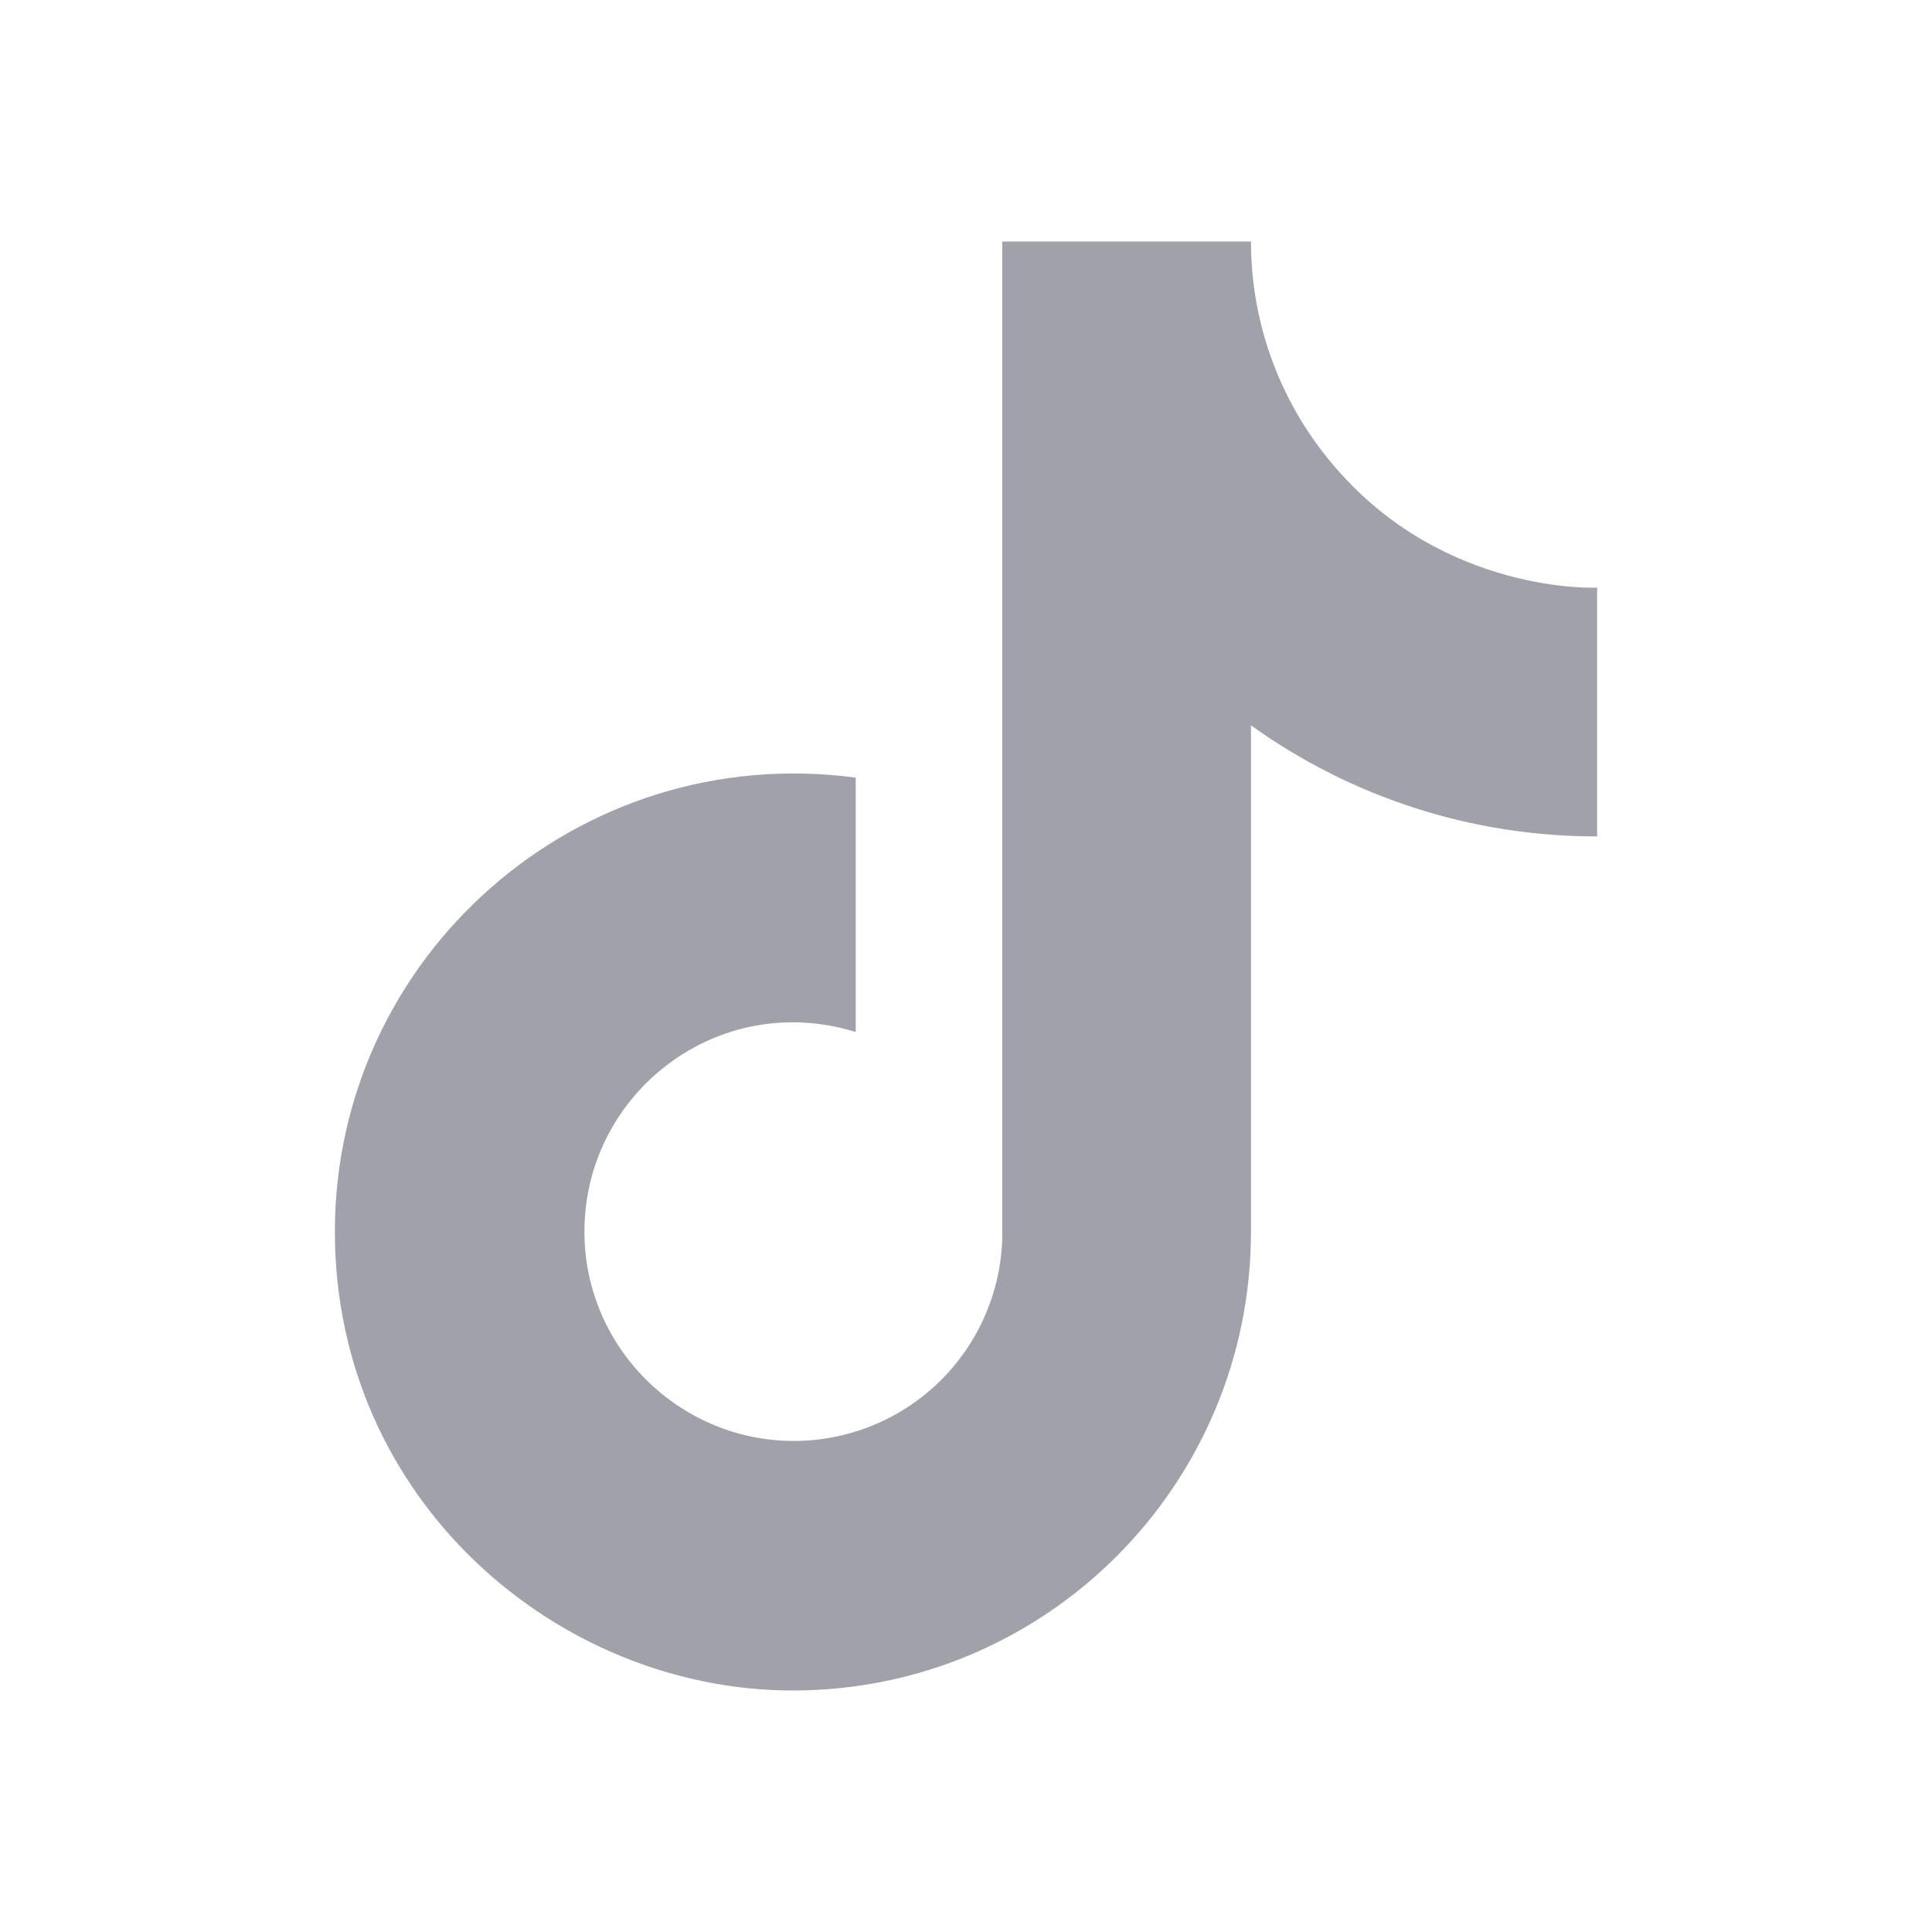
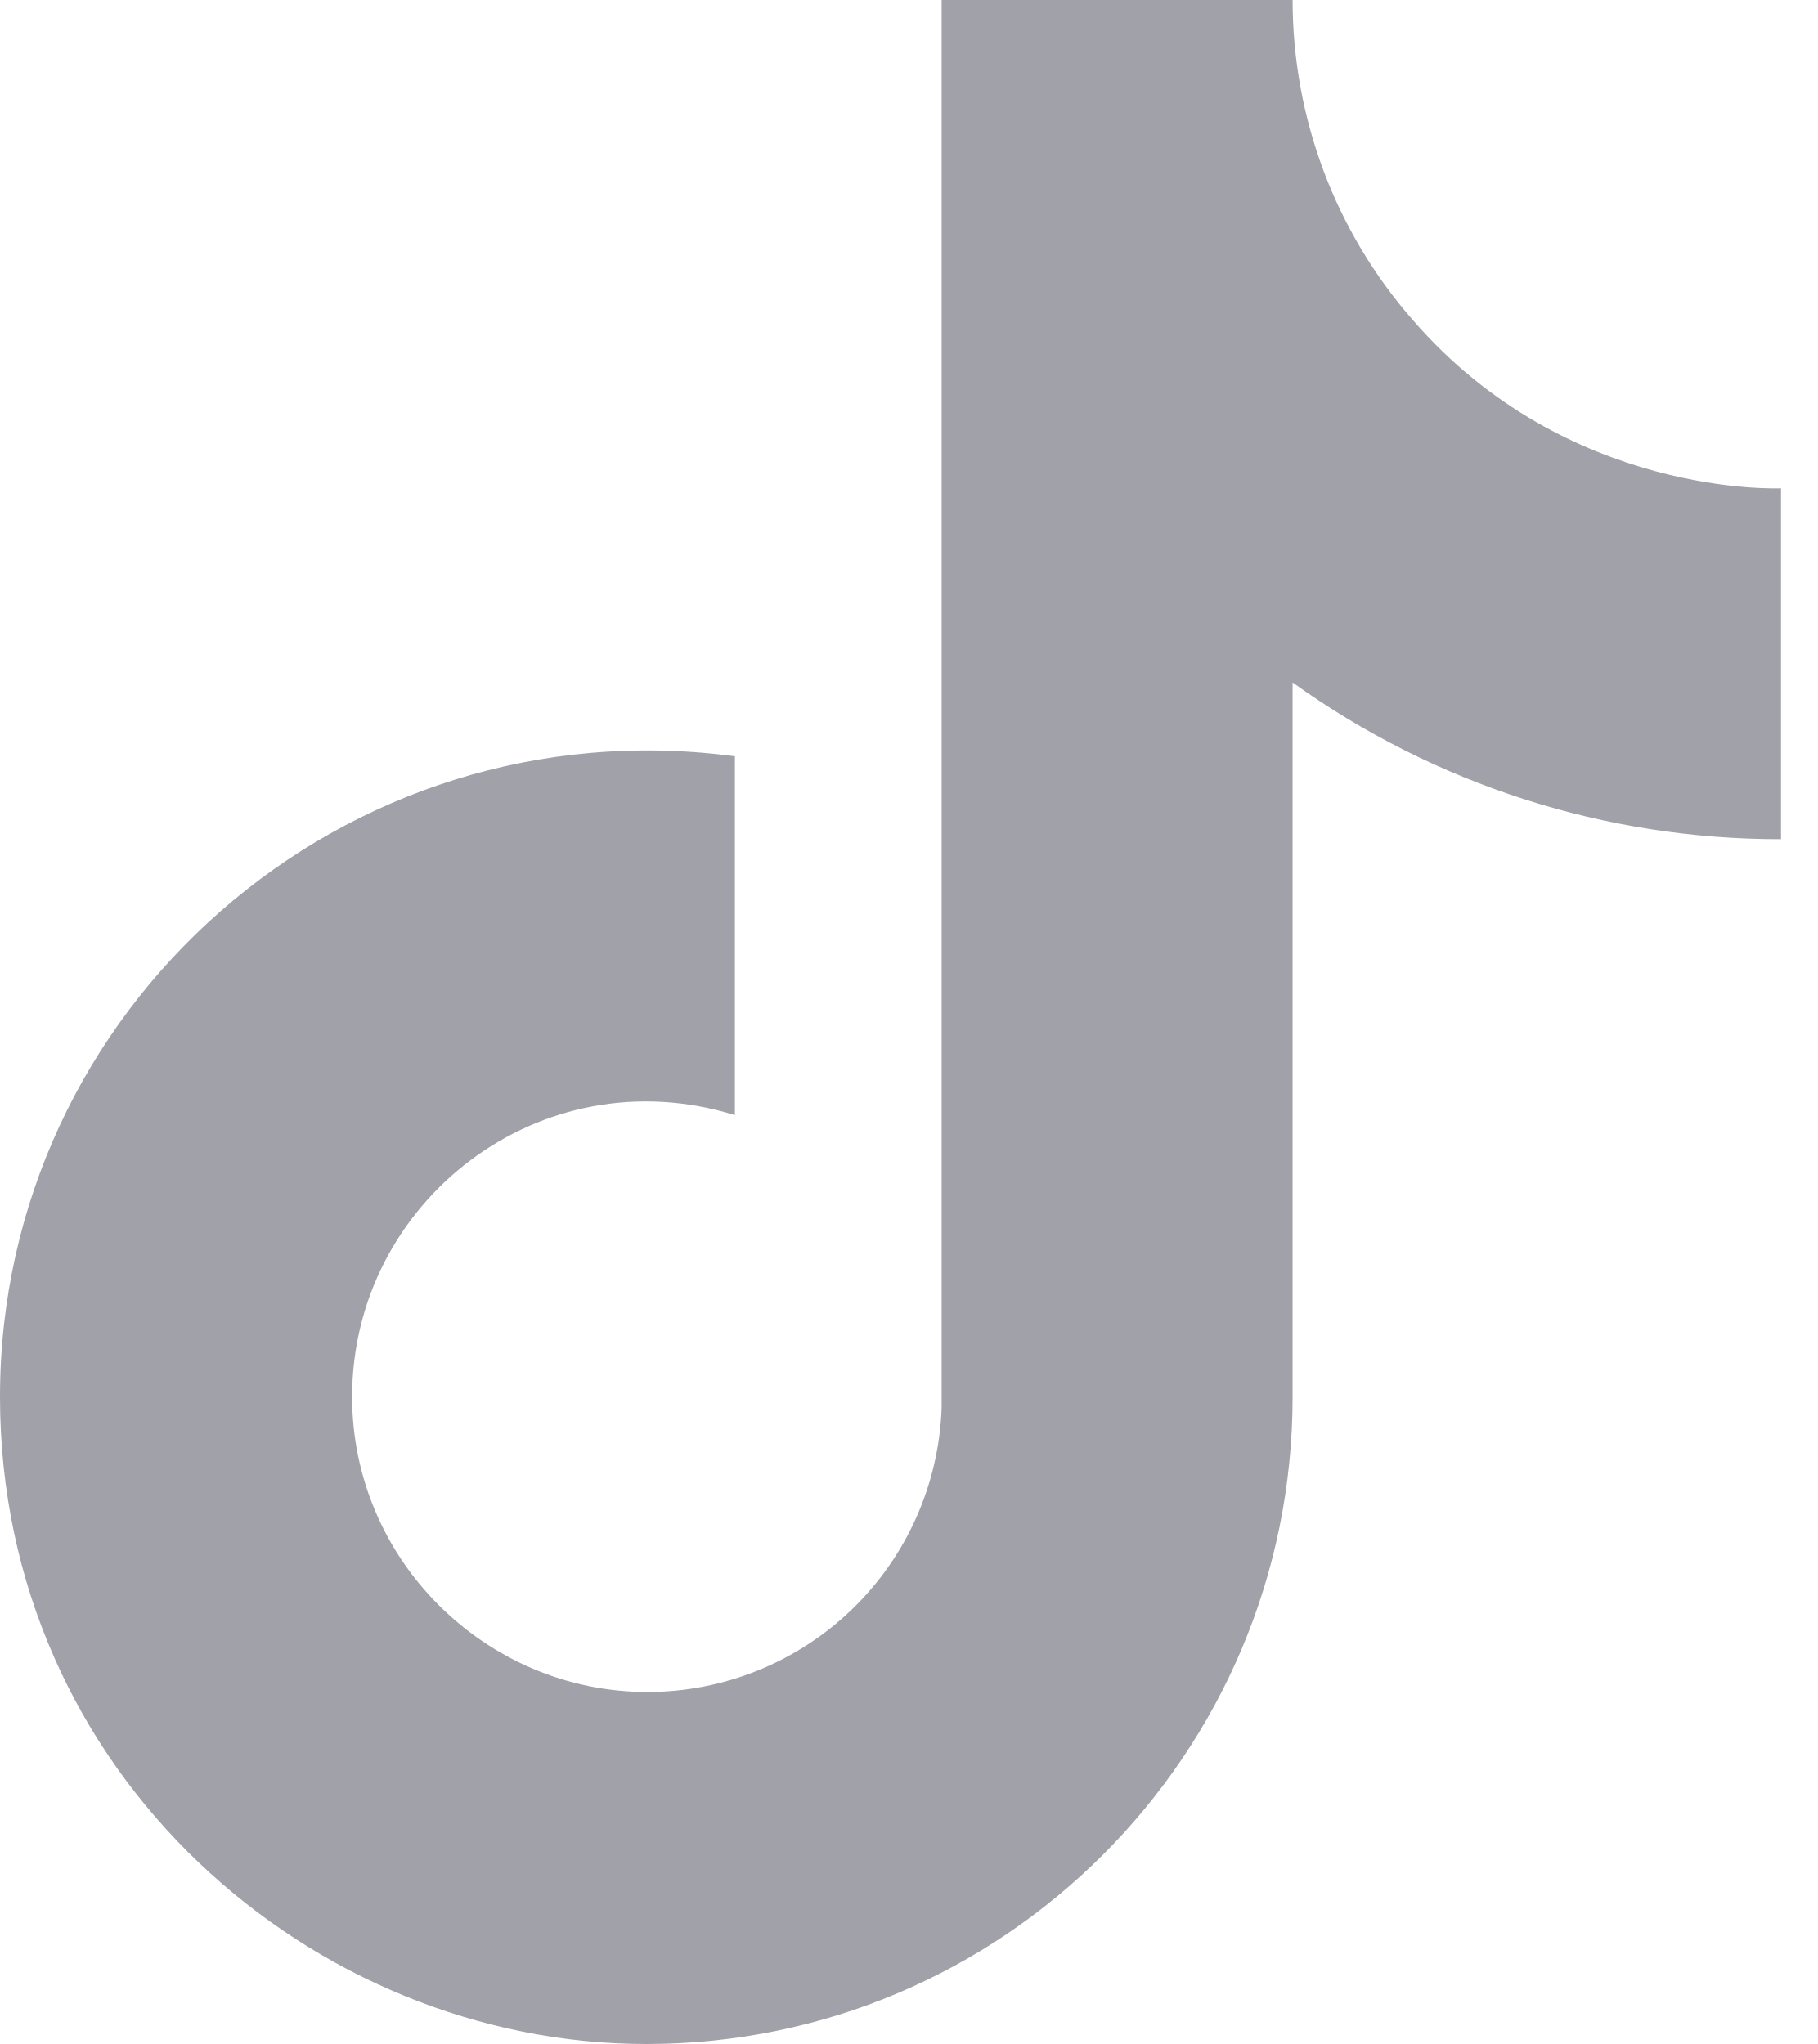
- <svg xmlns="http://www.w3.org/2000/svg" width="24" height="24" viewBox="0 0 24 24" fill="none">
-   <path d="M16.6 5.82C15.916 5.04 15.54 4.037 15.54 3H12.45V15.4C12.426 16.071 12.143 16.707 11.66 17.173C11.177 17.639 10.531 17.9 9.86 17.9C8.44 17.9 7.26 16.74 7.26 15.3C7.26 13.58 8.92 12.29 10.63 12.82V9.66C7.18 9.2 4.16 11.88 4.16 15.3C4.16 18.63 6.92 21 9.85 21C12.99 21 15.54 18.45 15.54 15.3V9.01C16.793 9.91 18.297 10.393 19.84 10.39V7.3C19.84 7.3 17.96 7.39 16.6 5.82Z" fill="#A1A1AA" />
+ <svg xmlns="http://www.w3.org/2000/svg" width="16" height="18" viewBox="0 0 16 18" fill="none">
+   <path d="M12.44 2.82C11.756 2.04 11.38 1.037 11.38 0H8.29V12.4C8.266 13.071 7.983 13.707 7.5 14.173C7.017 14.639 6.371 14.9 5.7 14.9C4.28 14.9 3.1 13.74 3.1 12.3C3.1 10.58 4.76 9.29 6.47 9.82V6.66C3.02 6.2 0 8.88 0 12.3C0 15.63 2.76 18 5.69 18C8.83 18 11.38 15.45 11.38 12.3V6.01C12.633 6.91 14.137 7.393 15.68 7.39V4.3C15.68 4.3 13.8 4.39 12.44 2.82Z" fill="#A1A1AA" />
</svg>
